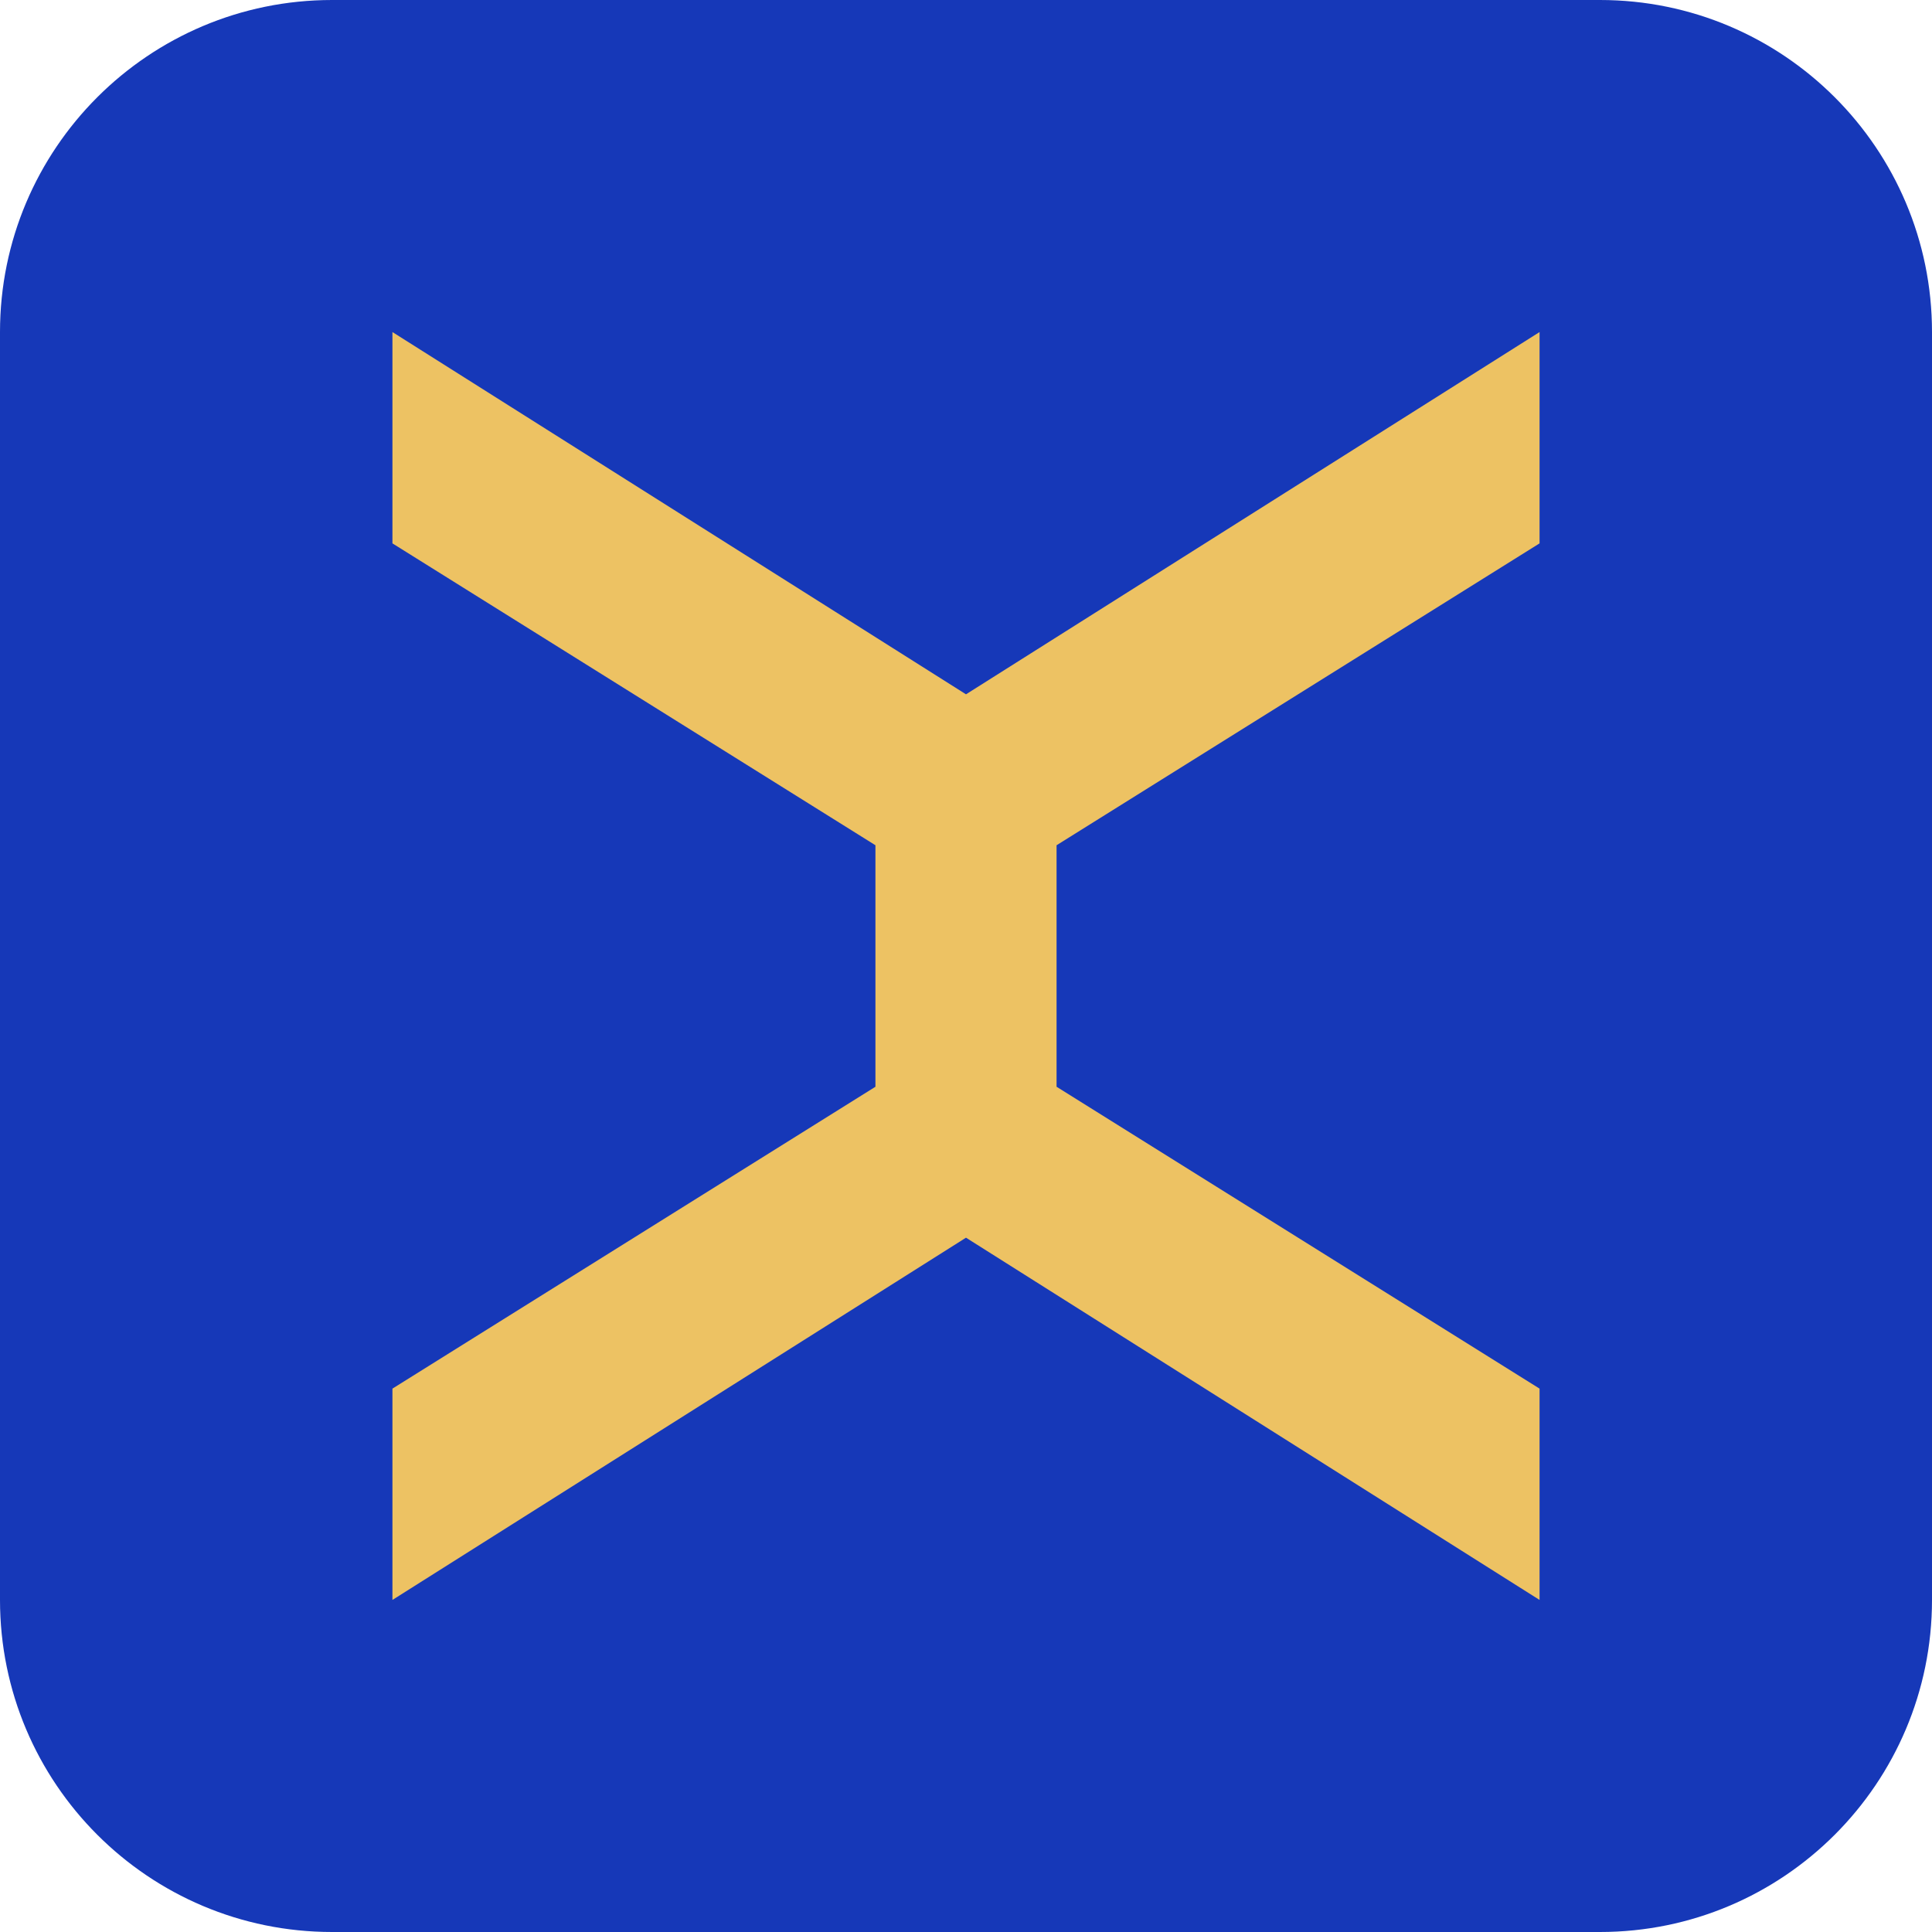
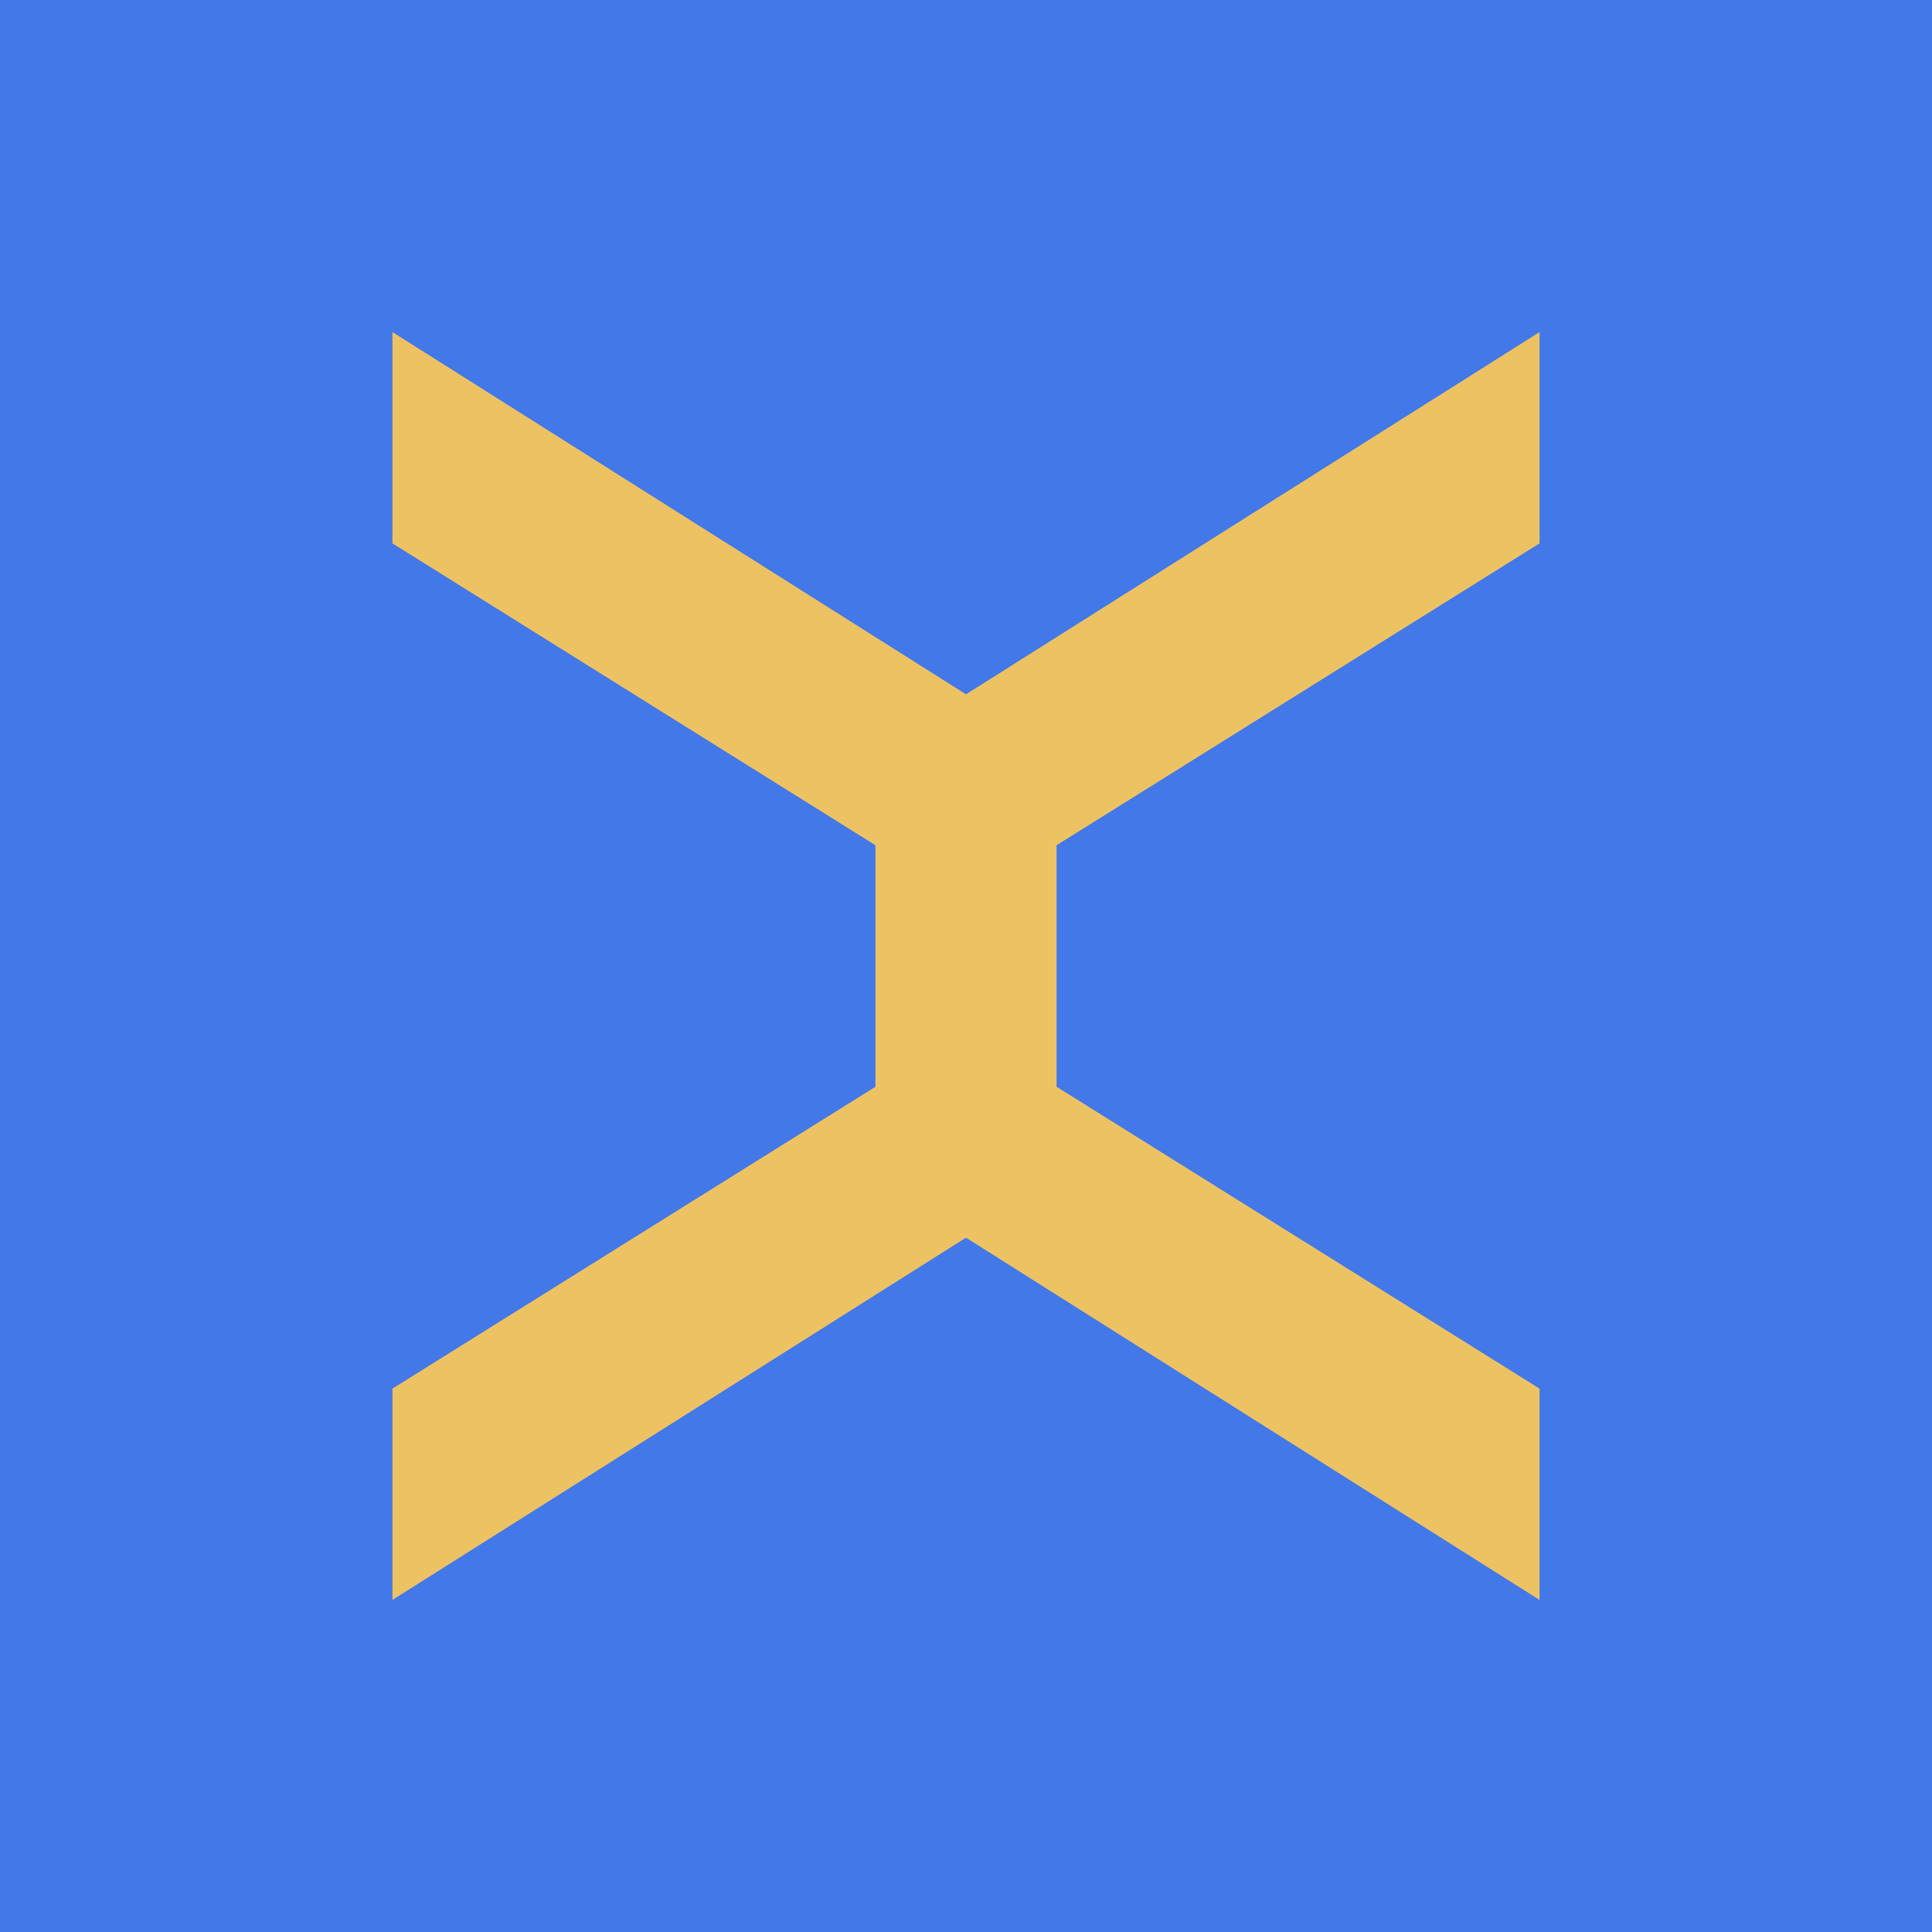
<svg xmlns="http://www.w3.org/2000/svg" viewBox="0 0 64 64">
-   <rect width="64" height="64" rx="11" fill="#1638b8" />
+   <rect width="64" height="64" fill="#4278e8" />
  <path d="M13 11 32 23 51 11V18L35 28V36L51 46V53L32 41 13 53V46L29 36V28L13 18Z" fill="#edc263" />
</svg>
